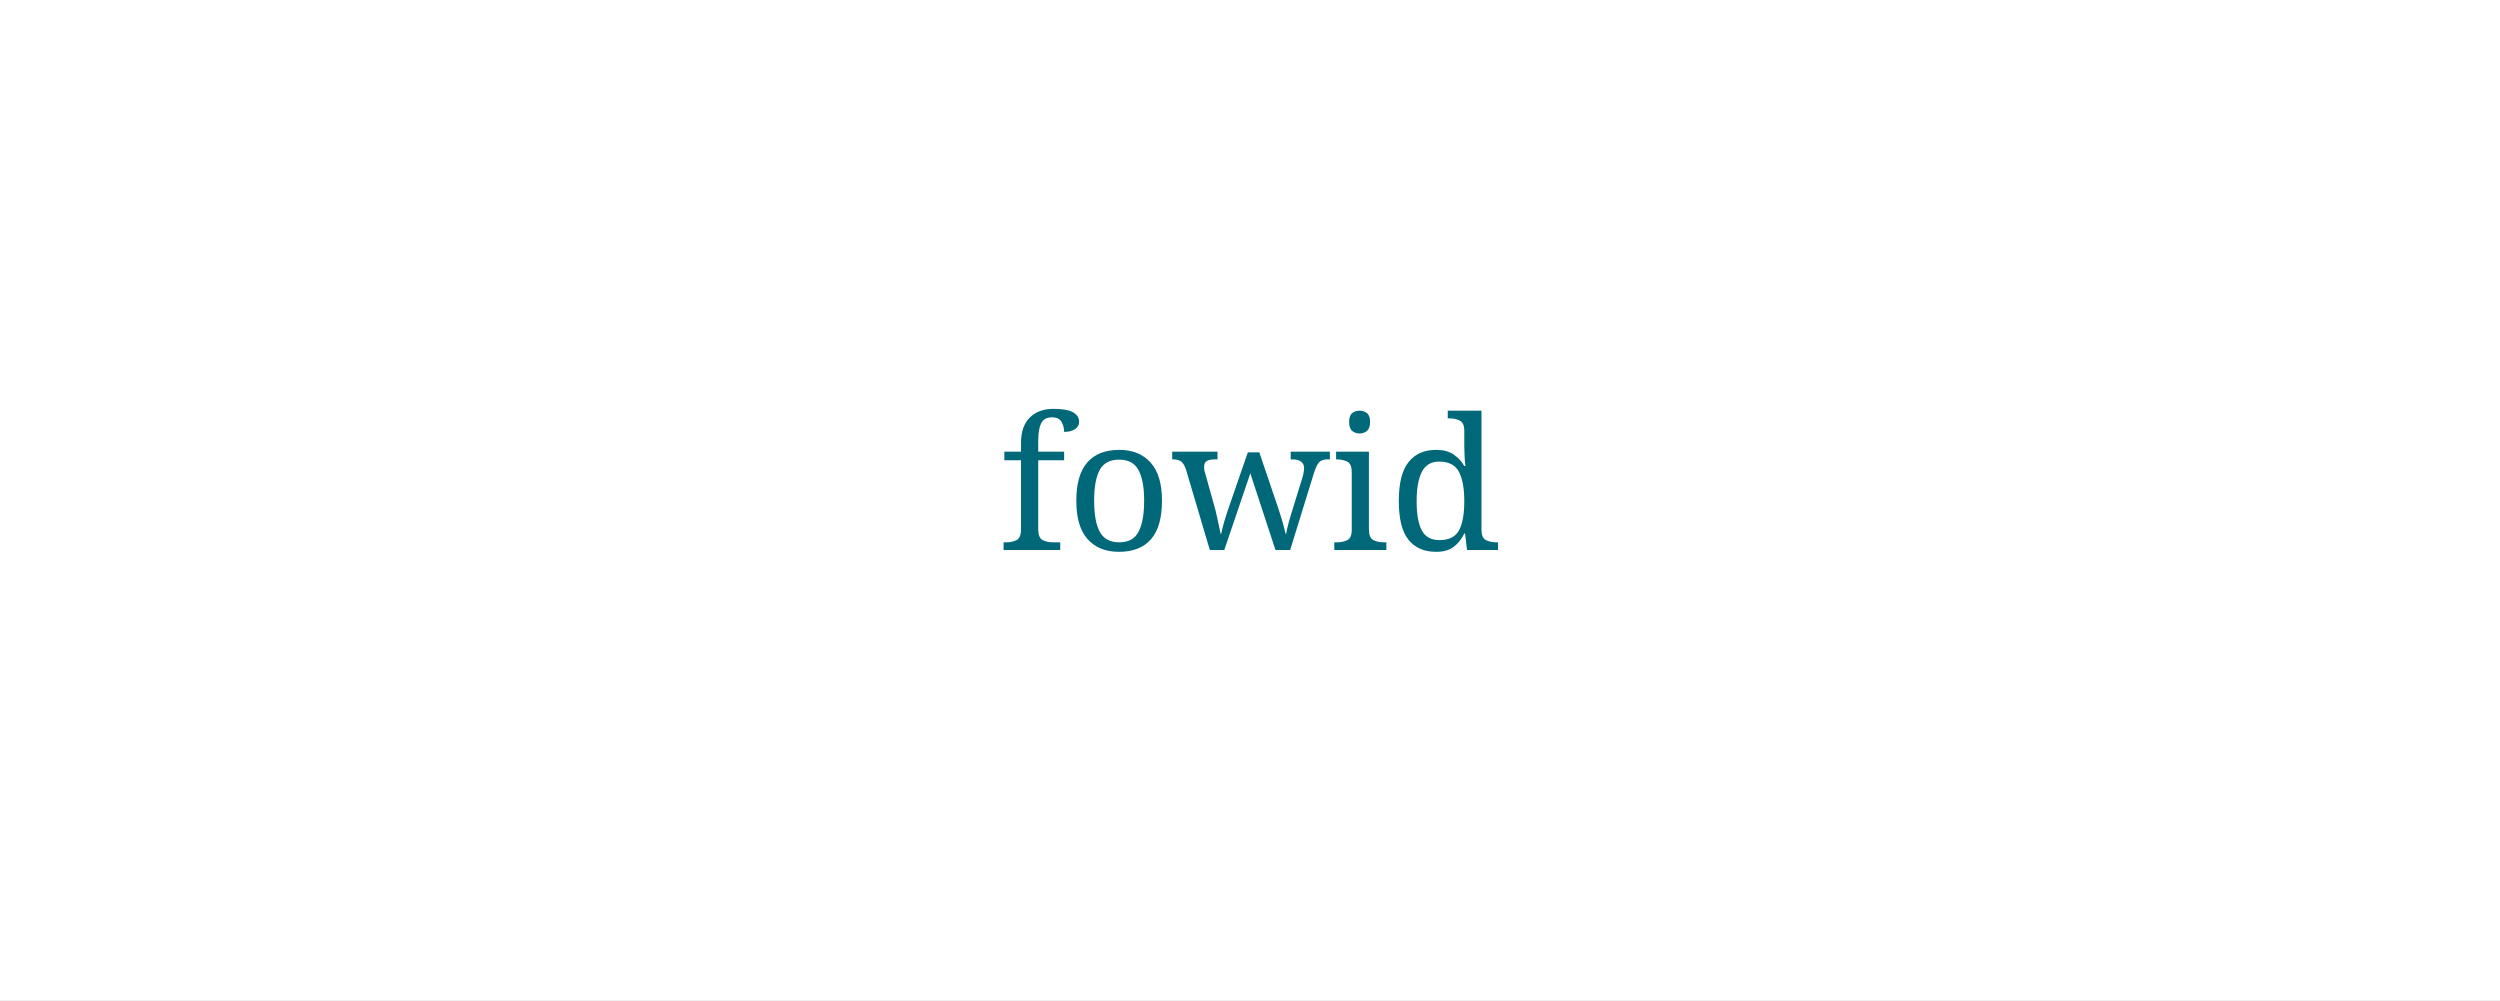
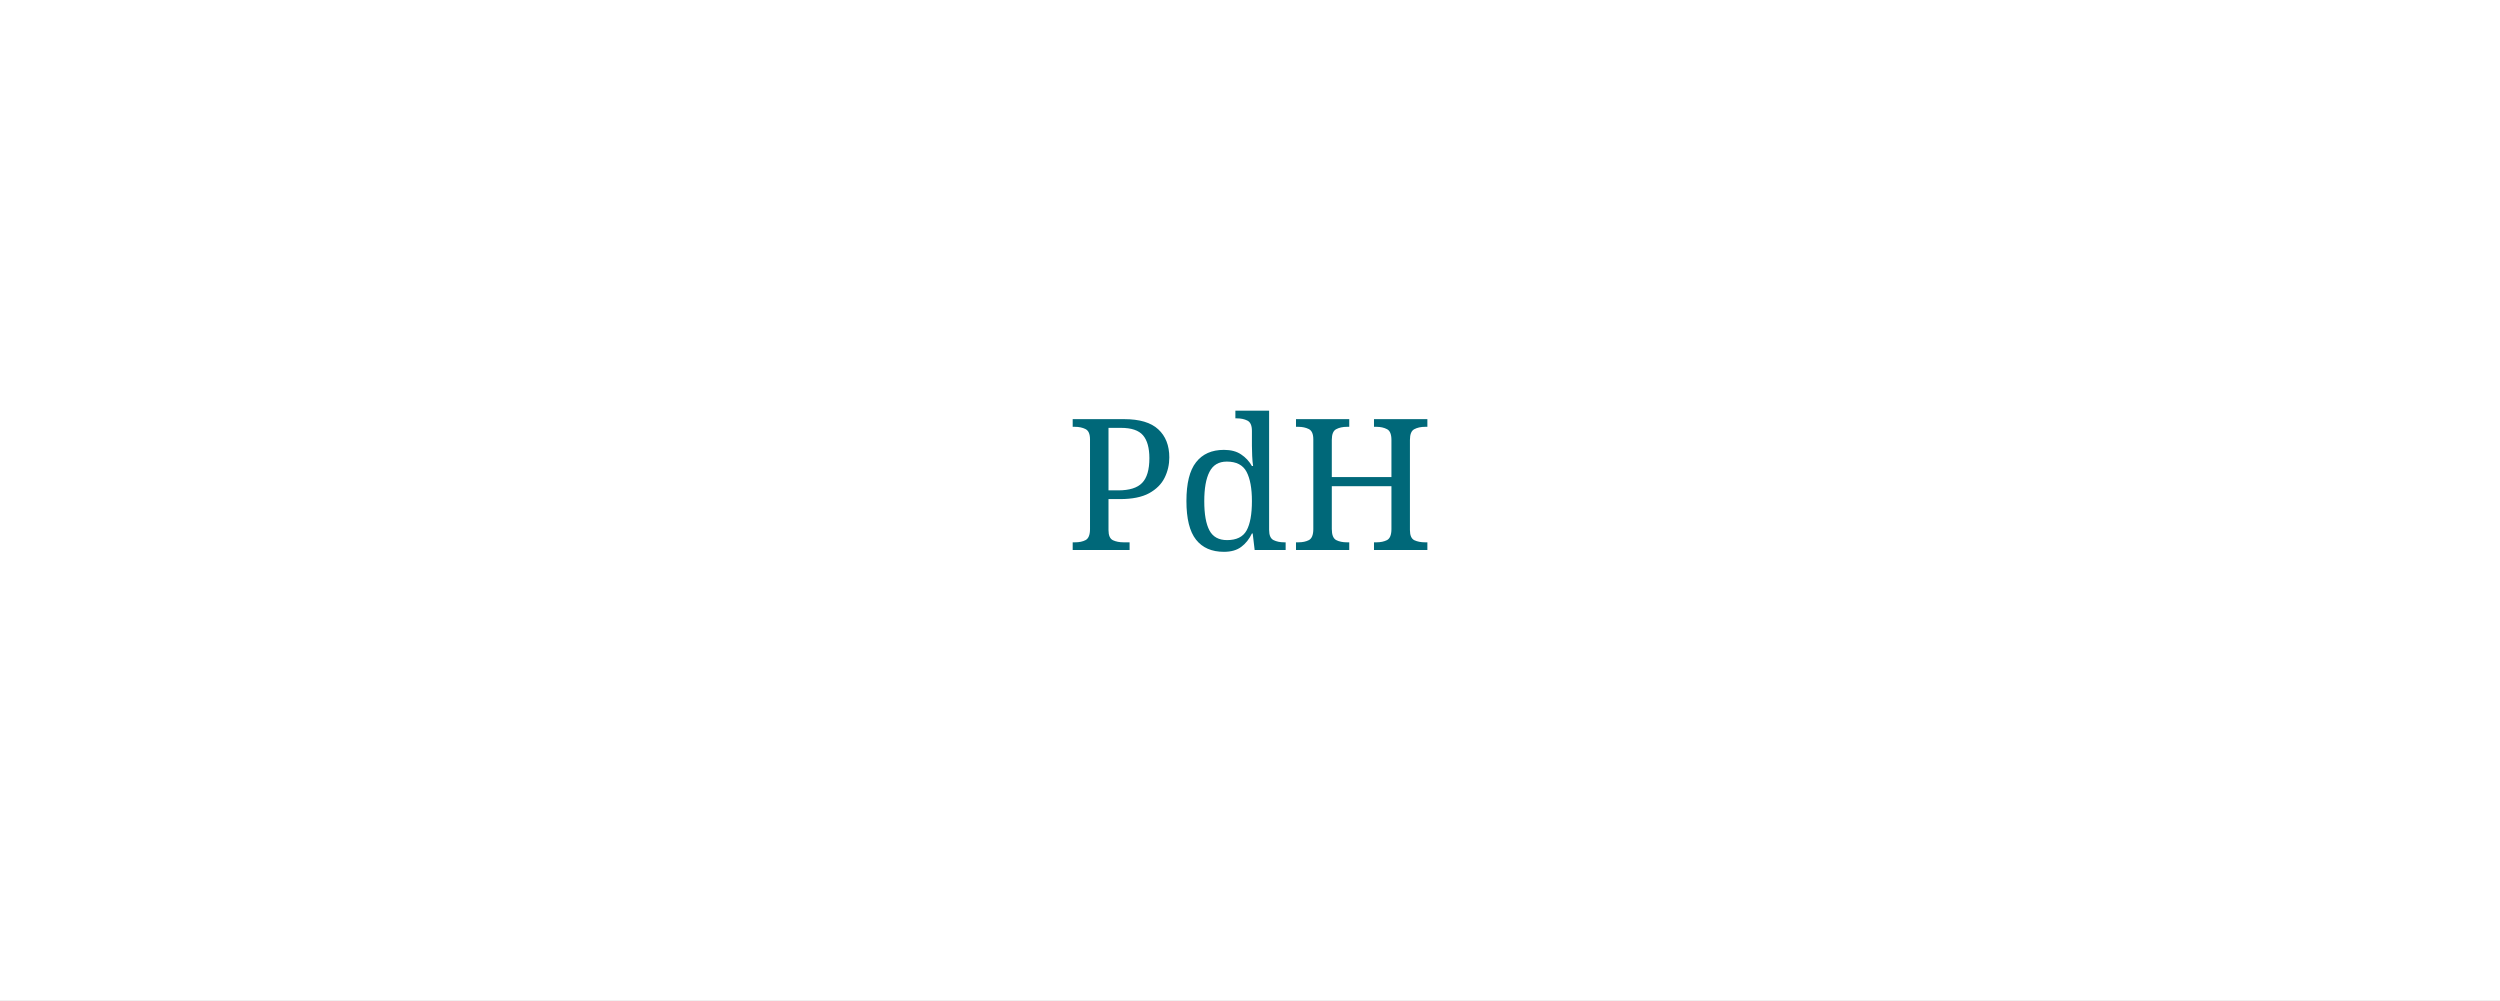
<svg xmlns="http://www.w3.org/2000/svg" viewBox="0 0 300 120">
  <rect width="300" height="120" fill="#FFFFFF" />
-   <text x="150" y="66" text-anchor="middle" font-family="Georgia, serif" font-size="22" fill="#006879">fowid</text>
+   <text x="150" y="66" text-anchor="middle" font-family="Georgia, serif" font-size="22" fill="#006879">PdH</text>
</svg>
